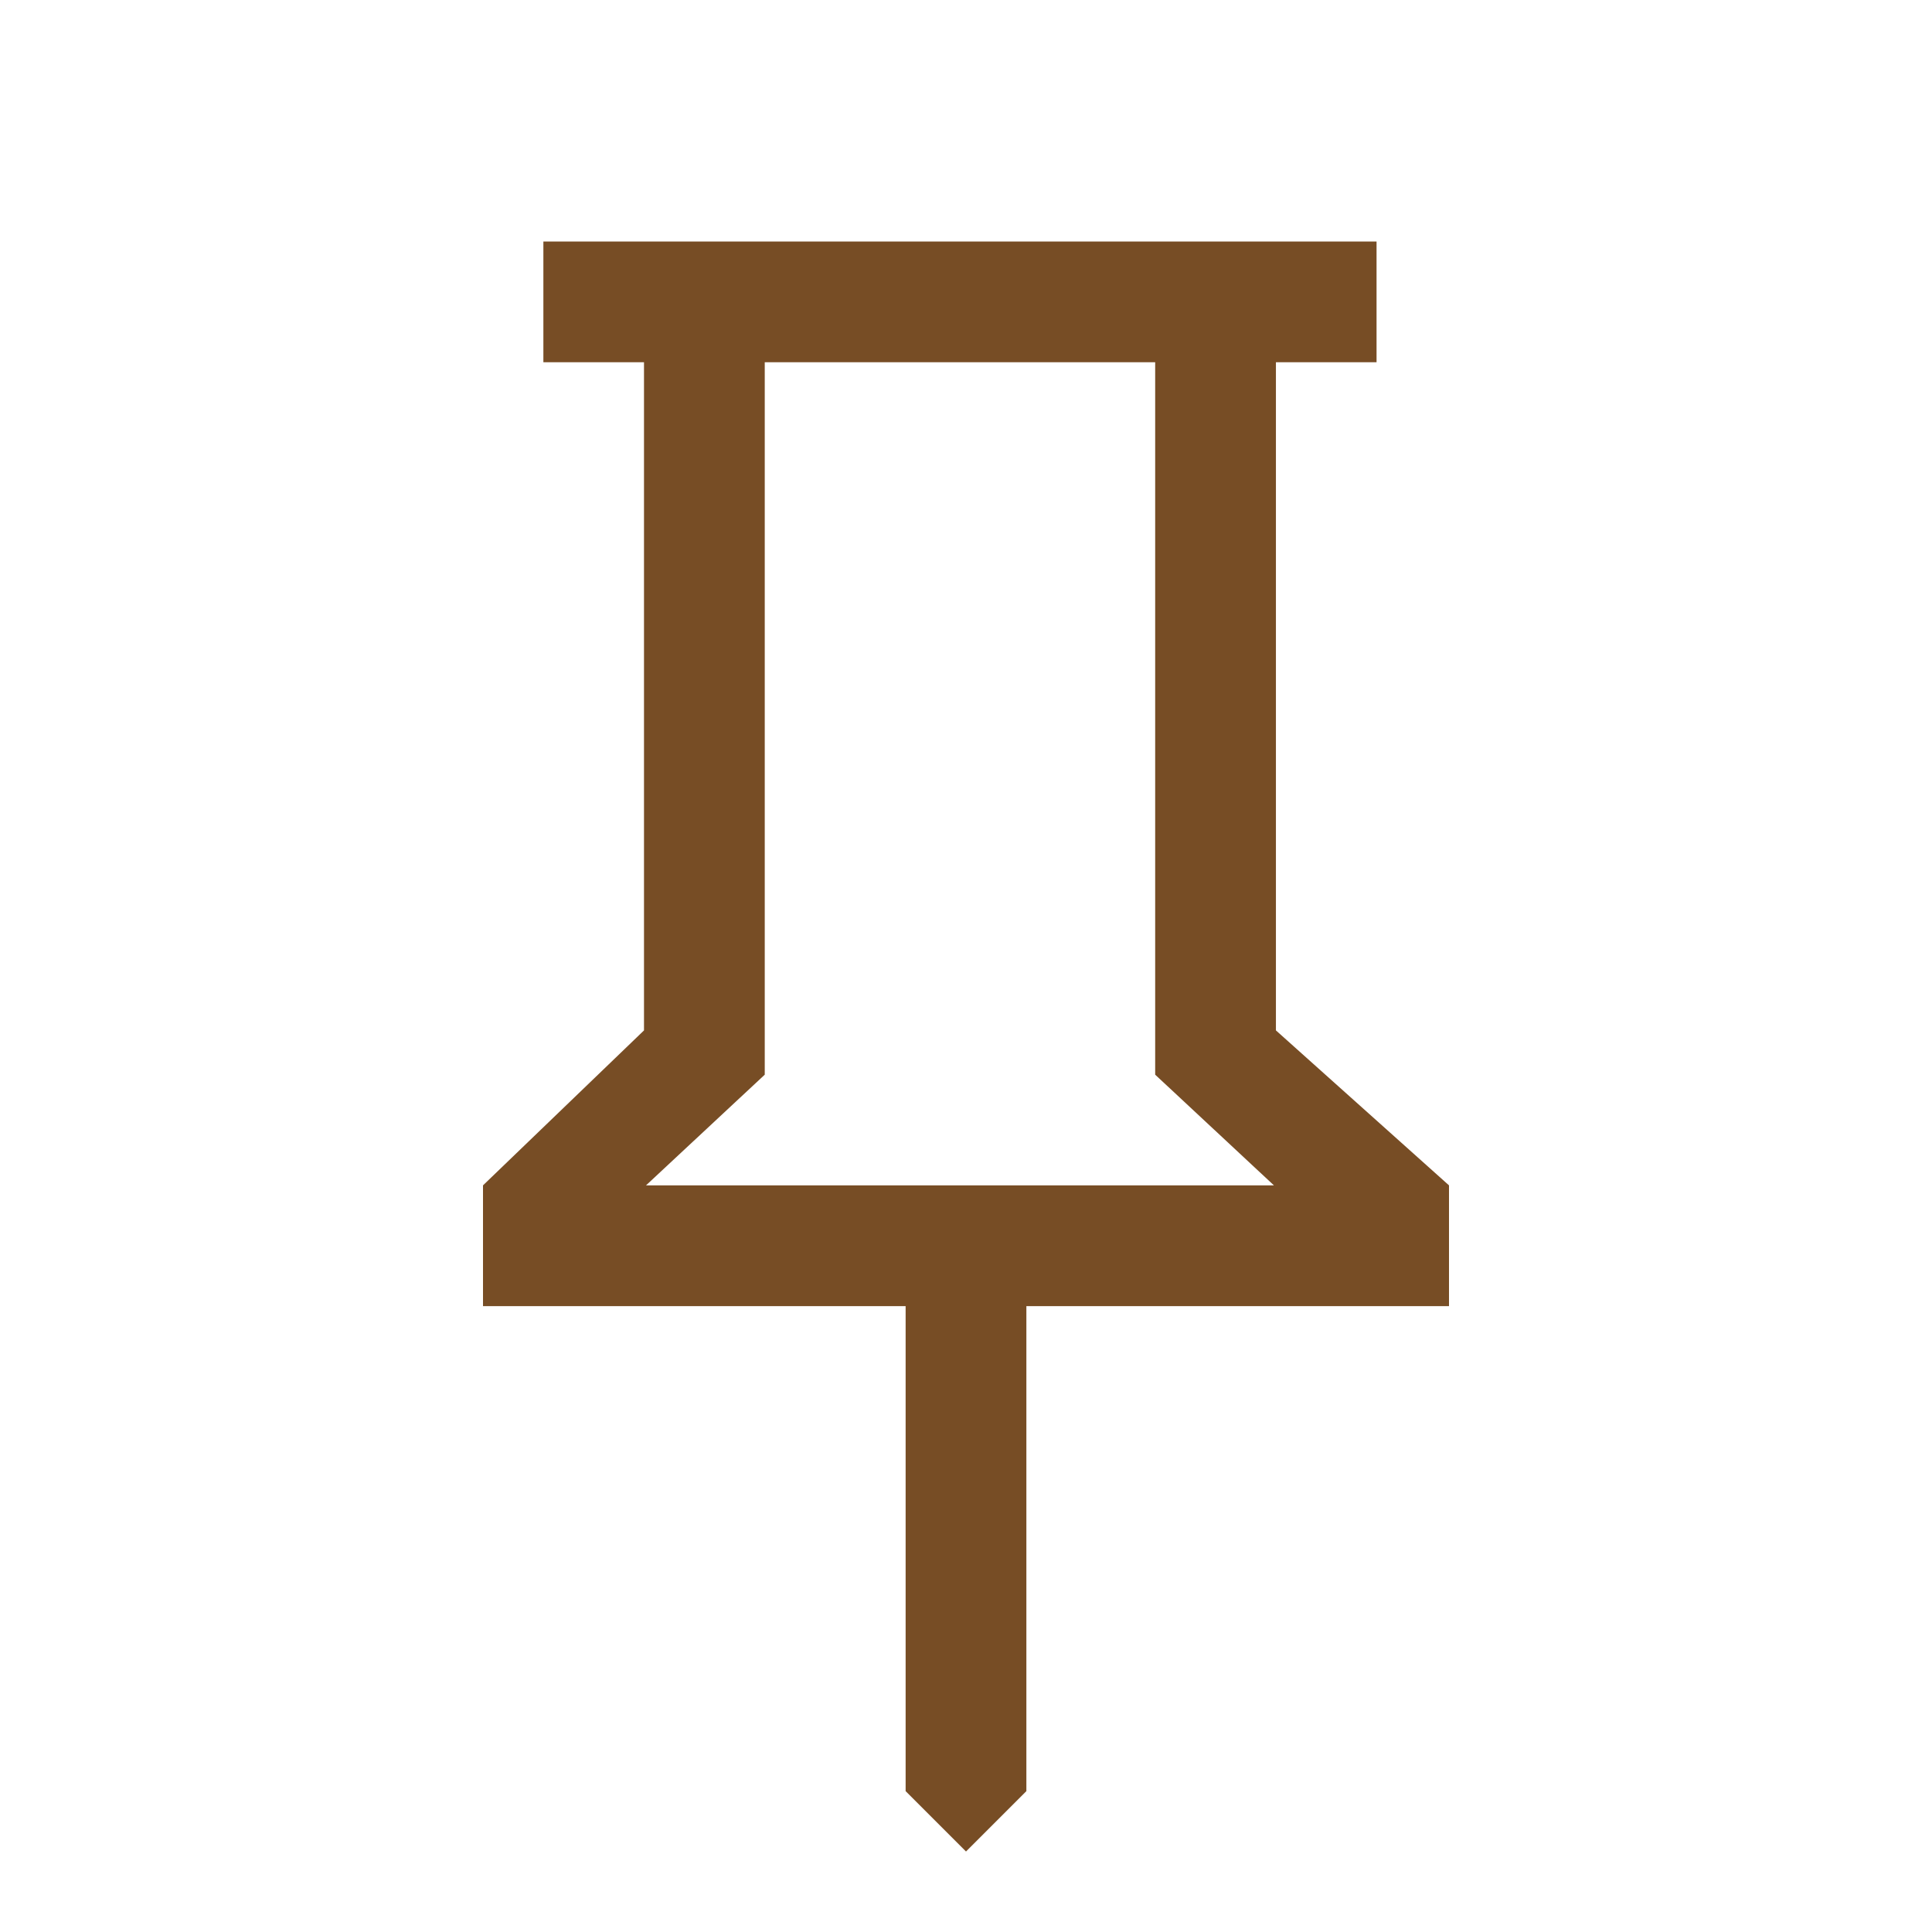
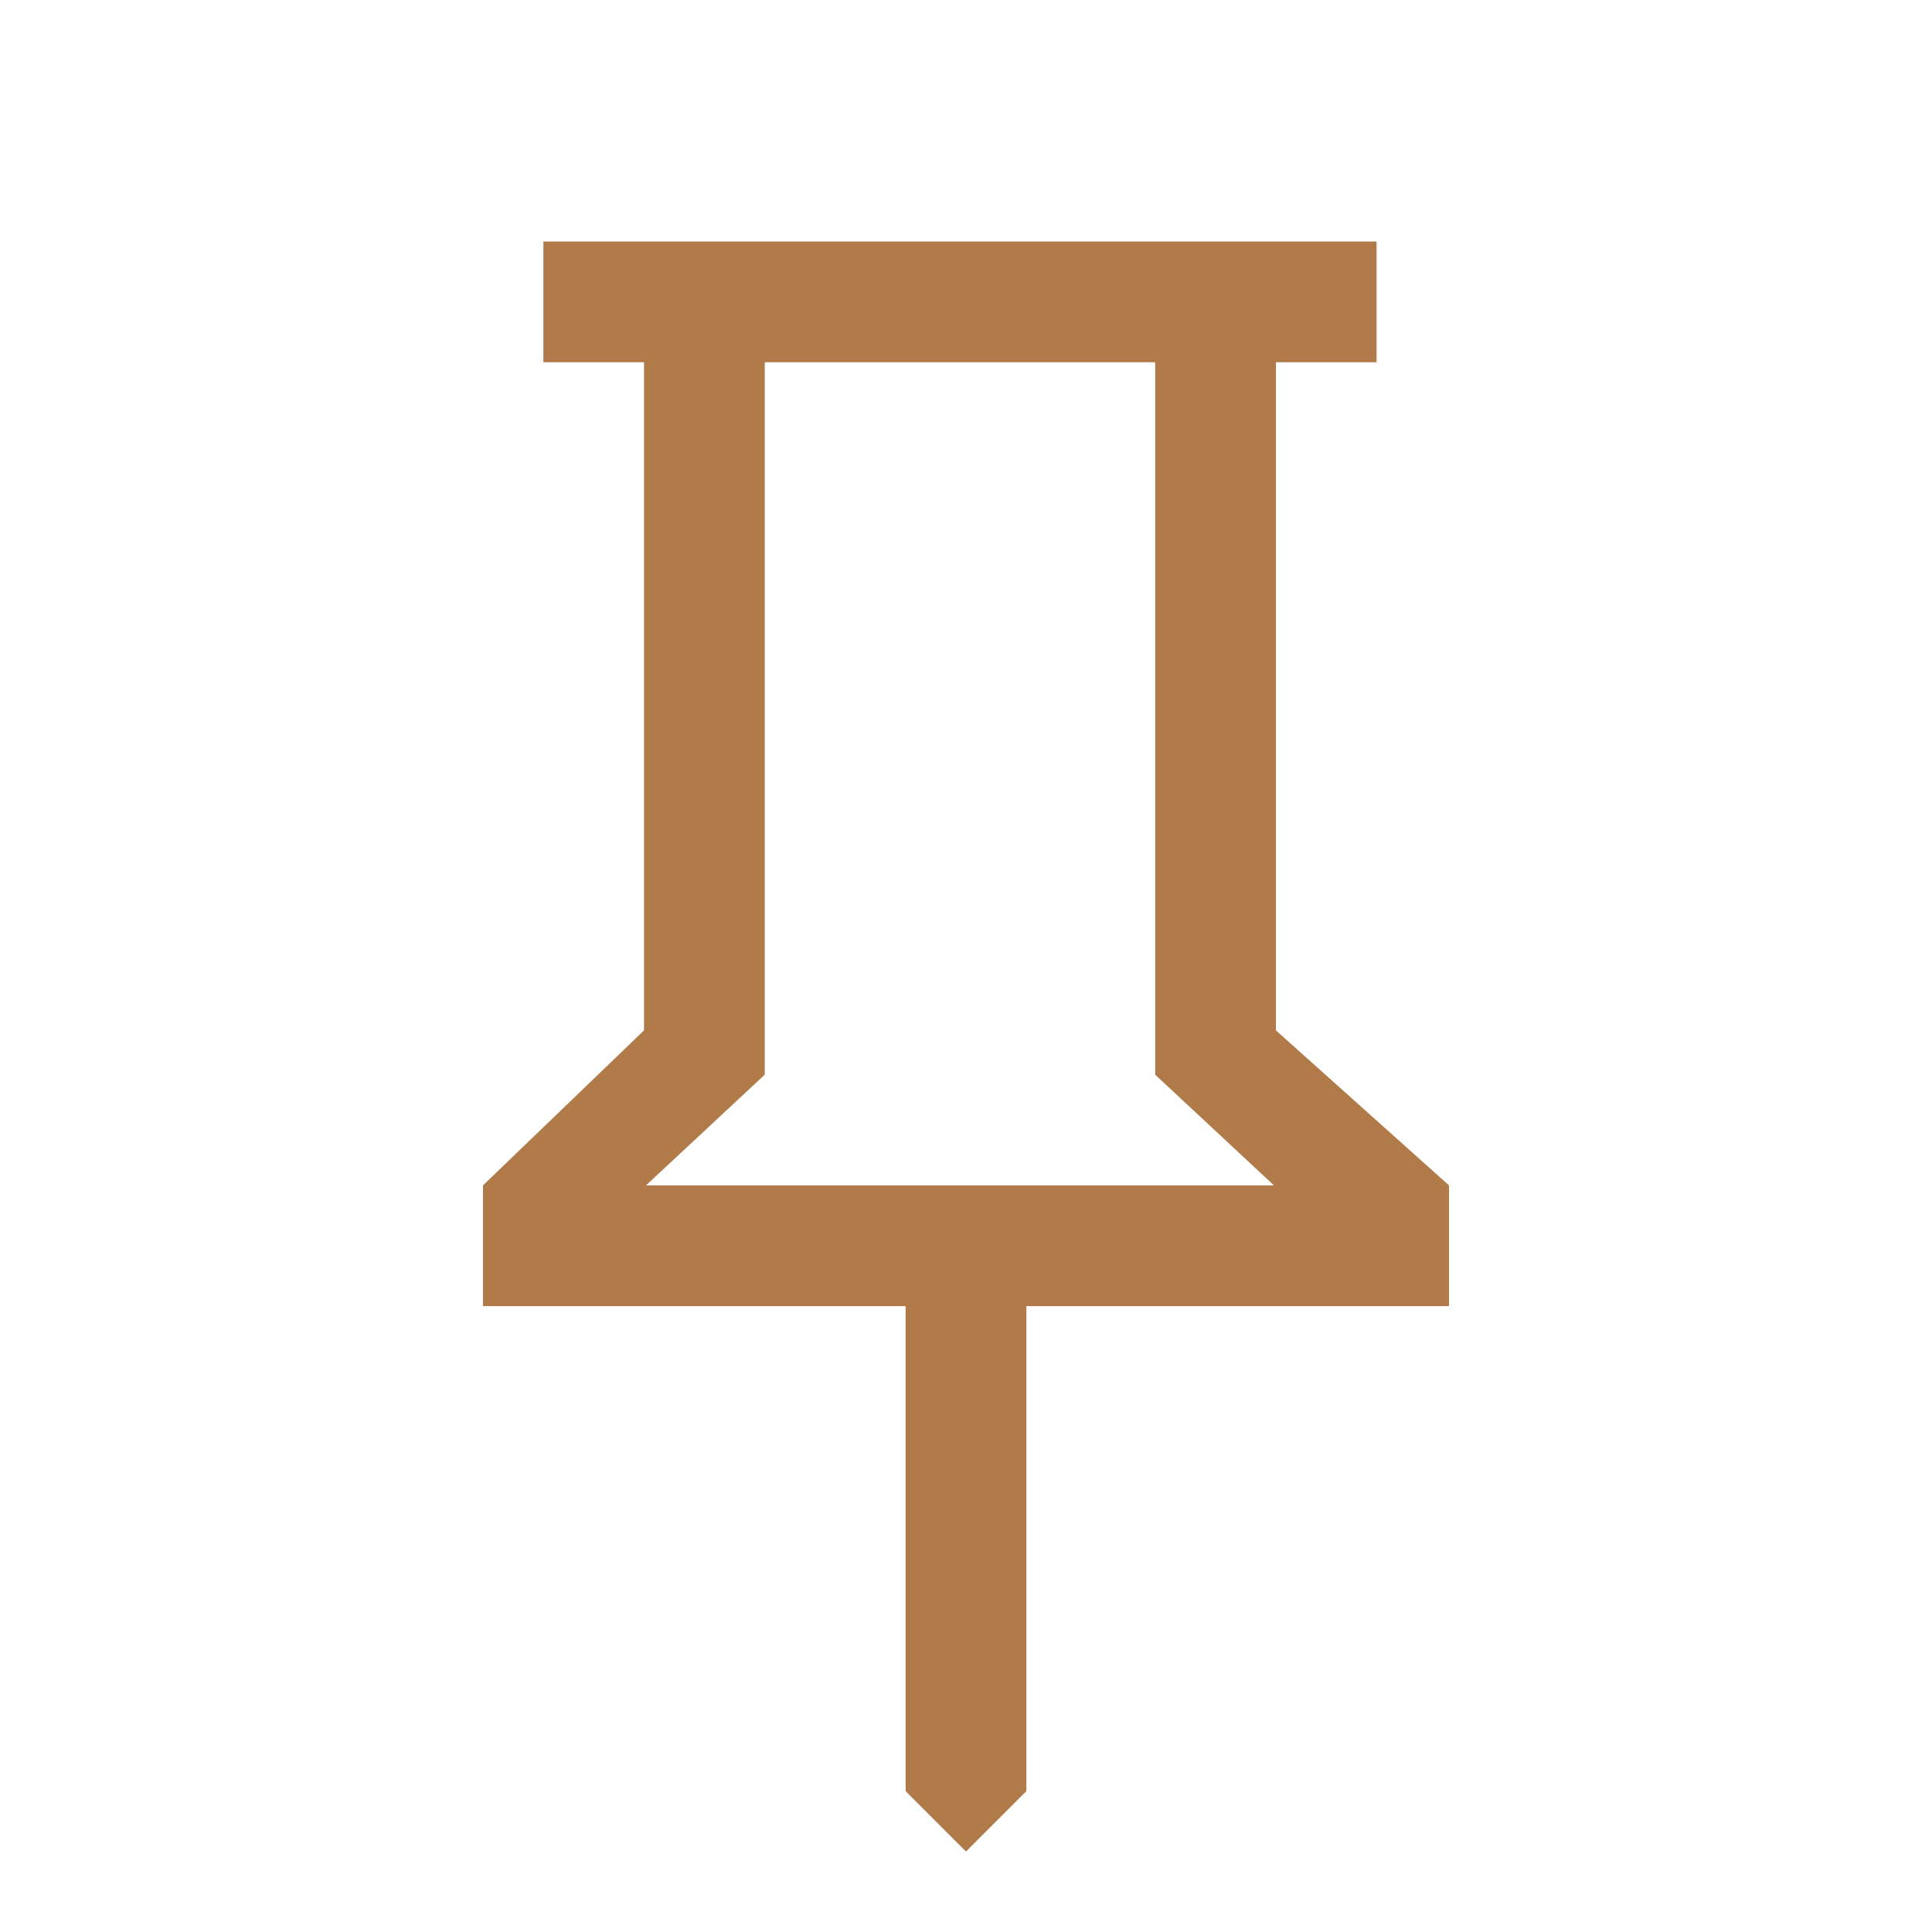
- <svg xmlns="http://www.w3.org/2000/svg" fill="#774d25" height="48" width="48">
+ <svg xmlns="http://www.w3.org/2000/svg" fill="#b17a49" height="48" width="48">
  <path d="m31.7 25.6 4.3 3.85v3H25.5V44.5L24 46l-1.5-1.5V32.45H12v-3l4-3.85V9h-2.5V6h20.7v3h-2.5Zm-15.65 3.85h15.6L28.7 26.7V9H19v17.7Zm7.8 0Z" />
</svg>
